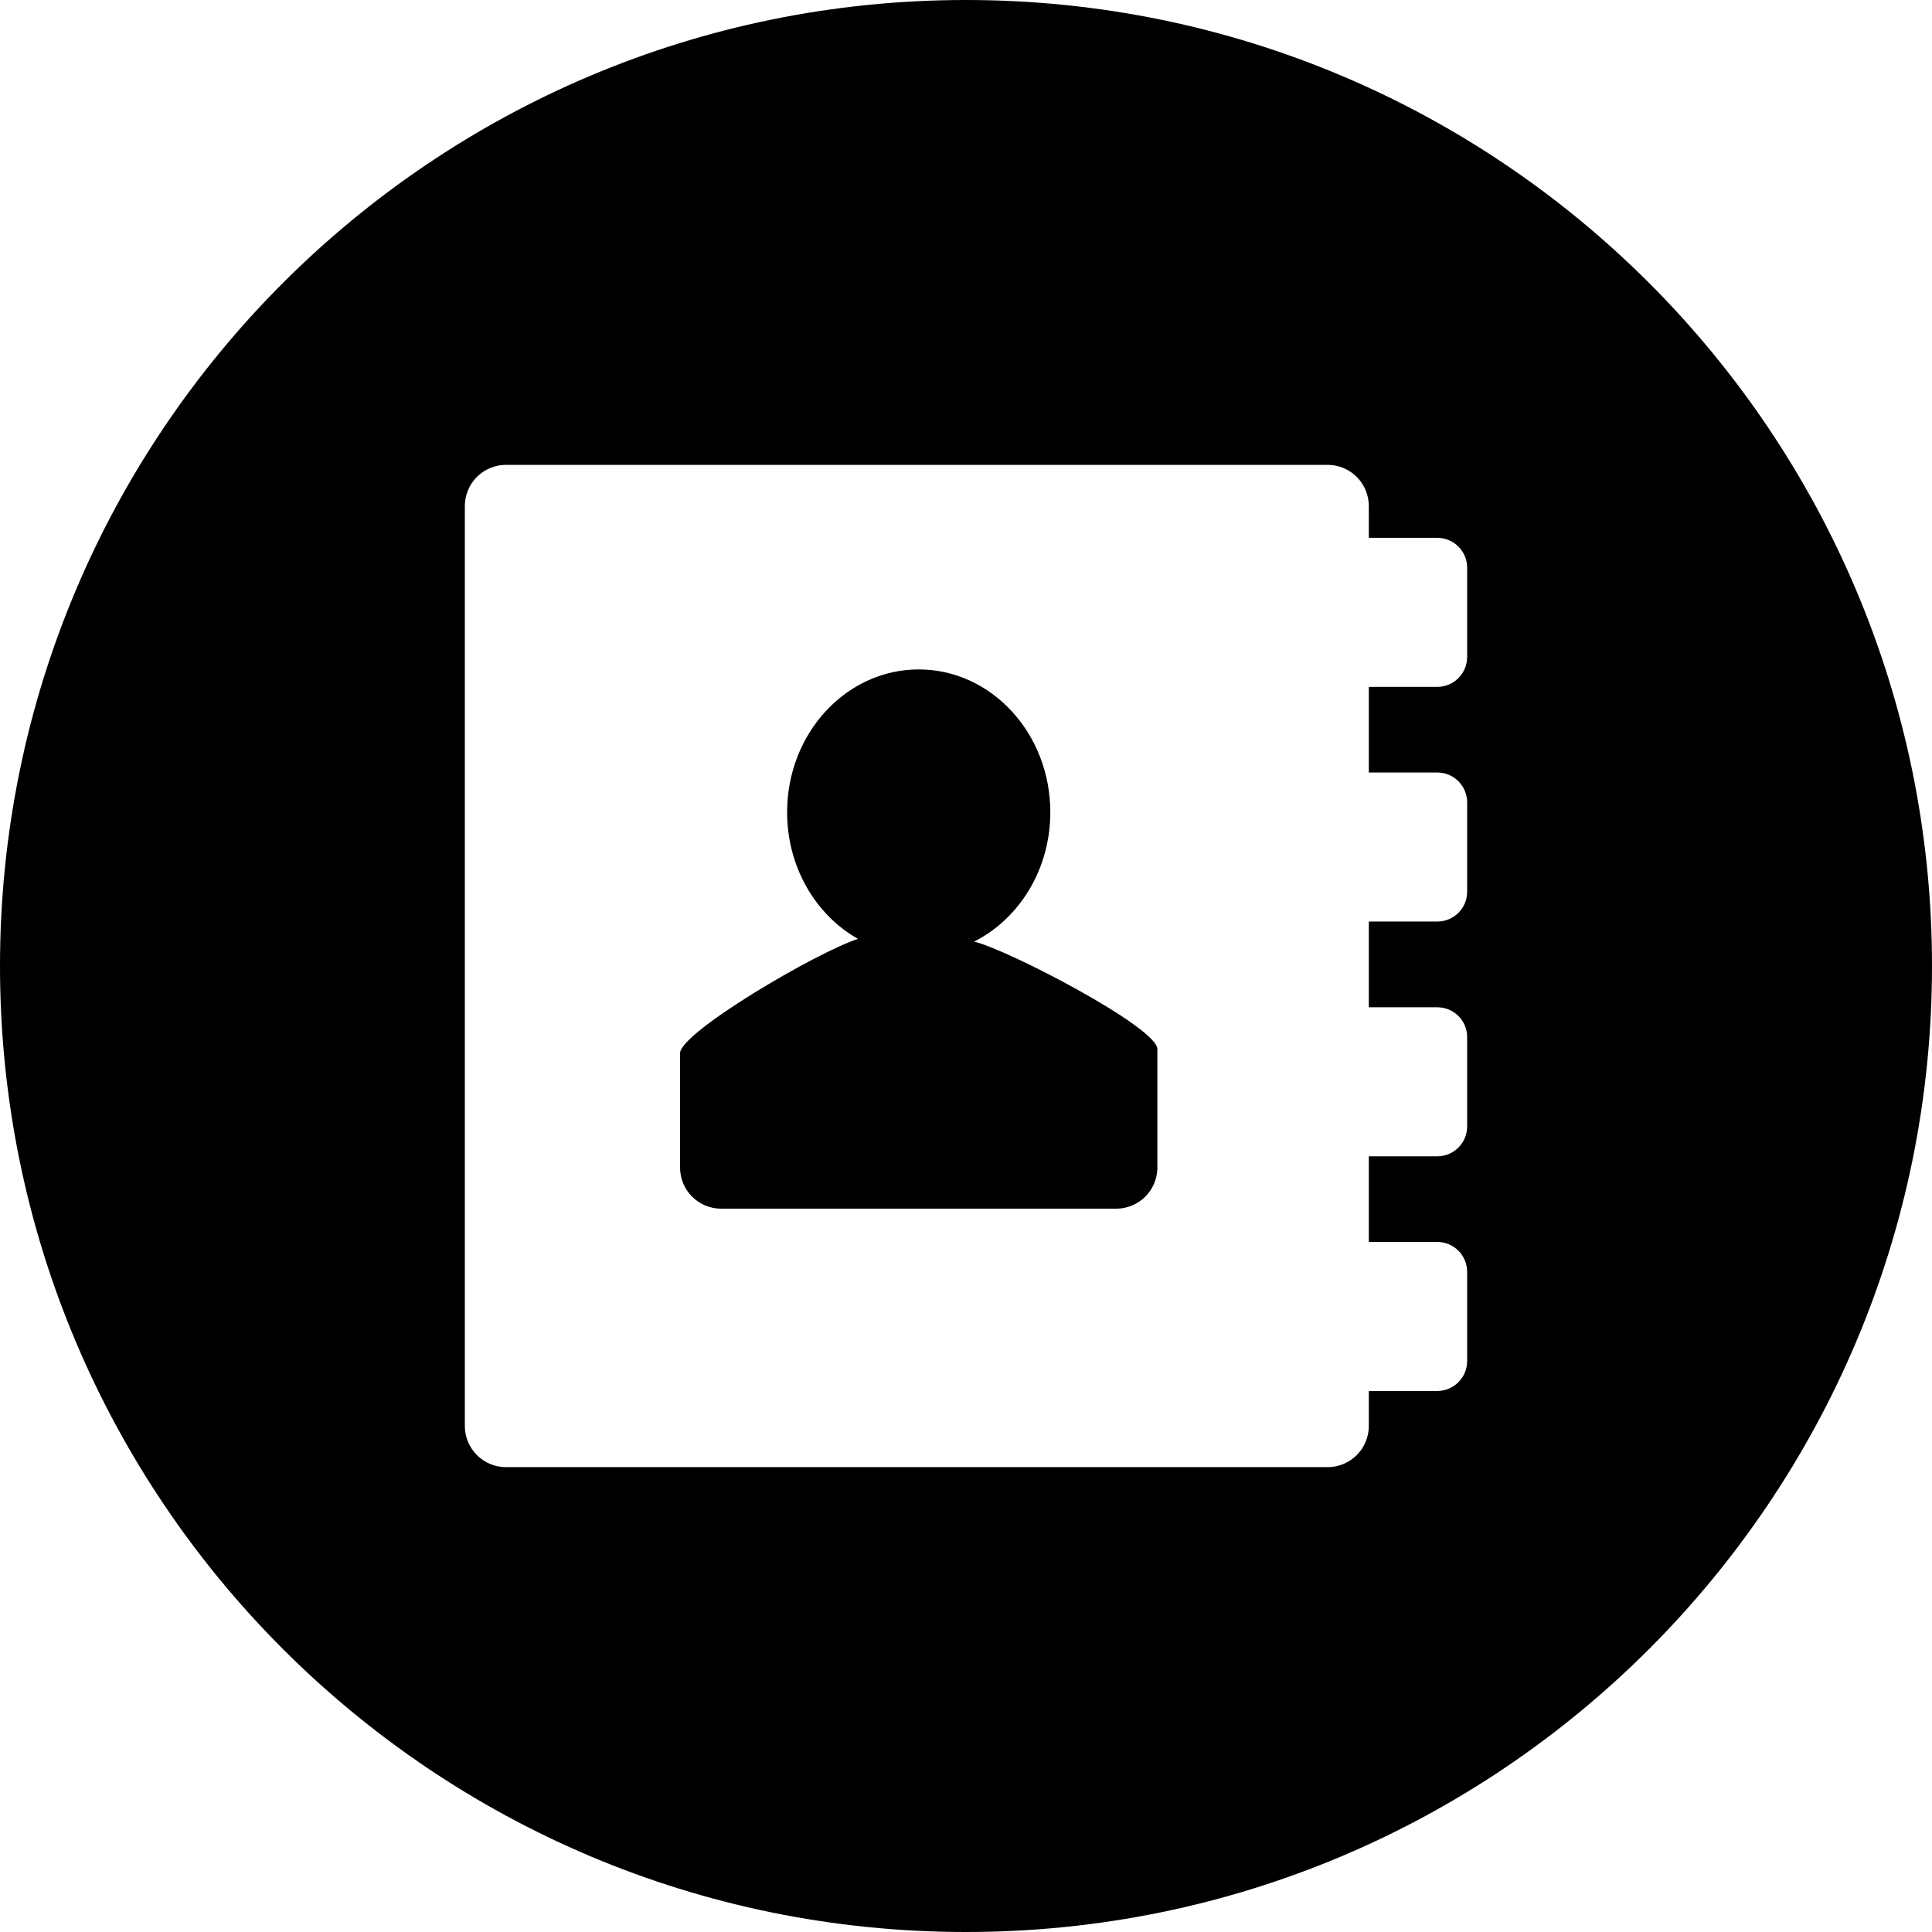
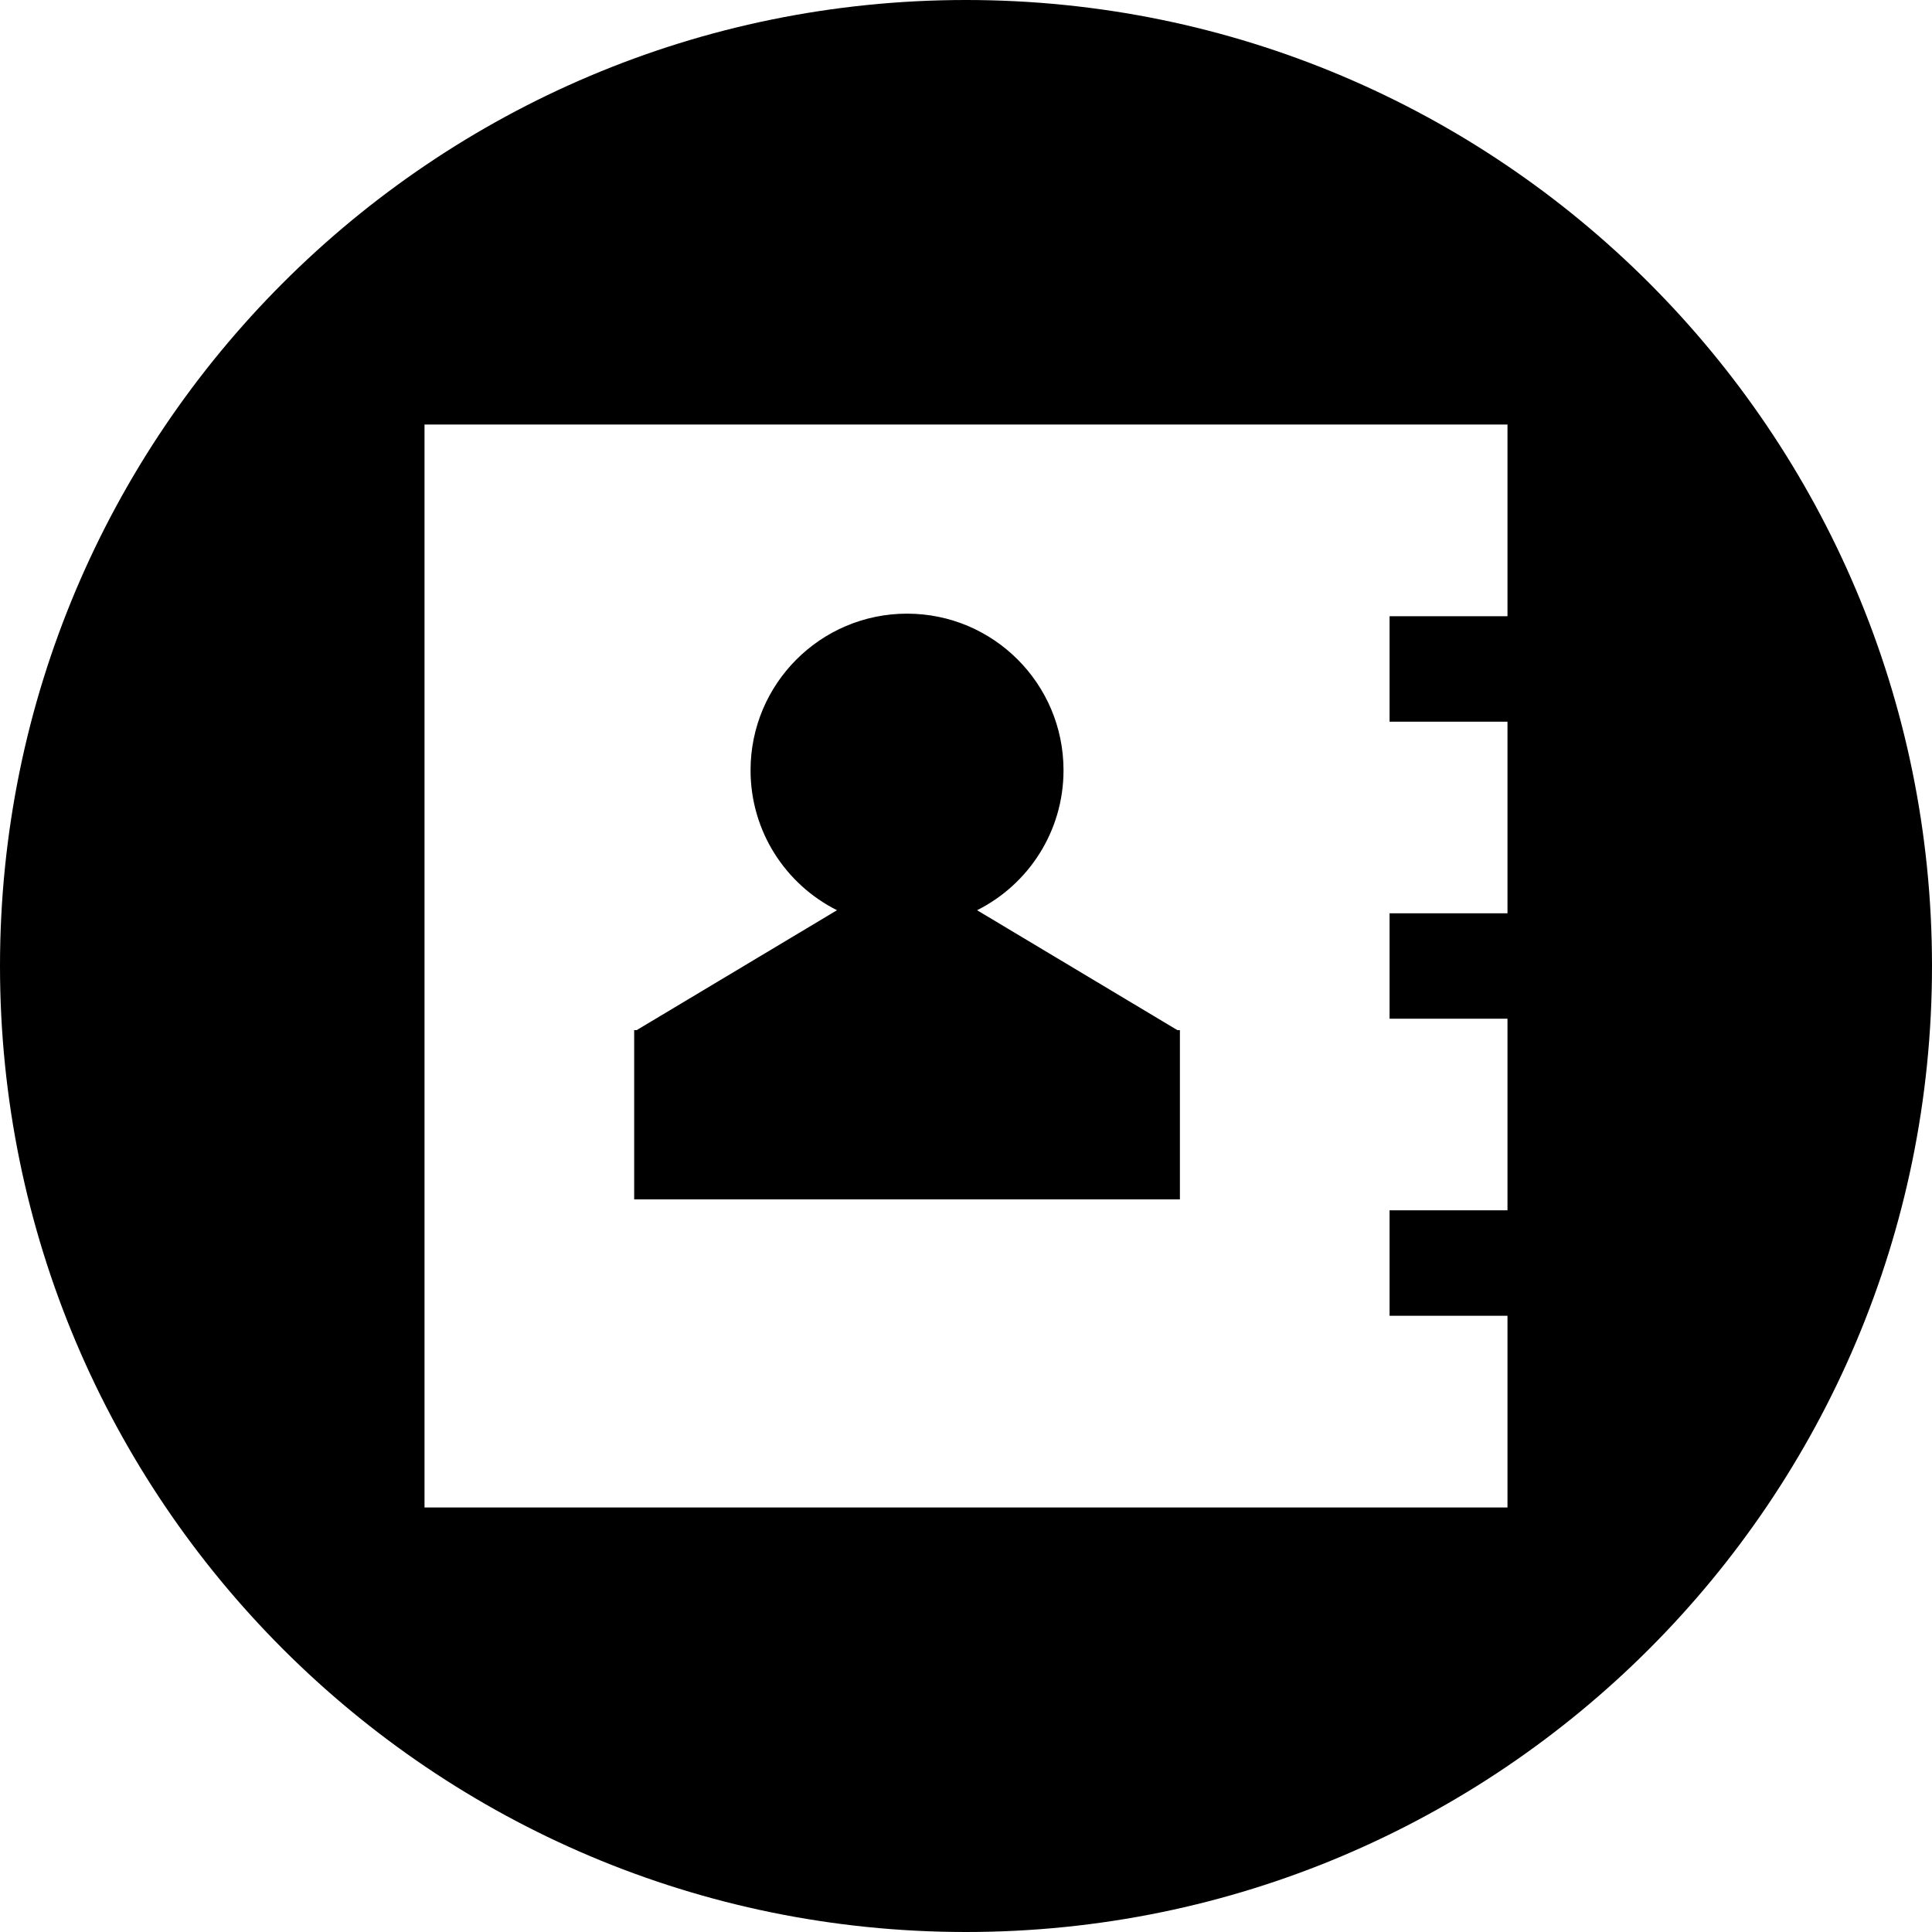
<svg xmlns="http://www.w3.org/2000/svg" width="512" height="512" id="svg2" version="1.0">
  <defs id="defs4" />
  <g id="layer1" transform="translate(-374.2178,-62.23637)">
-     <path style="fill:#000000;fill-opacity:1" d="M 256 0 C 114.615 0 0 114.615 0 256 C 0 397.385 114.615 512 256 512 C 397.385 512 512 397.385 512 256 C 512 114.615 397.385 -6.3948846e-14 256 0 z M 134.125 123.188 L 351.812 123.188 C 357.866 123.188 362.75 128.072 362.75 134.125 L 362.75 142.531 L 380.875 142.531 C 385.268 142.531 388.812 146.076 388.812 150.469 L 388.812 174.094 C 388.812 178.486 385.268 182.031 380.875 182.031 L 362.75 182.031 L 362.75 204.719 L 380.875 204.719 C 385.268 204.719 388.812 208.264 388.812 212.656 L 388.812 236.312 C 388.812 240.705 385.268 244.219 380.875 244.219 L 362.75 244.219 L 362.75 266.938 L 380.875 266.938 C 385.268 266.938 388.812 270.451 388.812 274.844 L 388.812 298.5 C 388.812 302.893 385.268 306.438 380.875 306.438 L 362.75 306.438 L 362.75 329.125 L 380.875 329.125 C 385.268 329.125 388.812 332.67 388.812 337.062 L 388.812 360.688 C 388.812 365.08 385.268 368.625 380.875 368.625 L 362.75 368.625 L 362.75 377.875 C 362.75 383.928 357.866 388.812 351.812 388.812 L 134.125 388.812 C 128.072 388.812 123.188 383.928 123.188 377.875 L 123.188 134.125 C 123.188 128.072 128.072 123.188 134.125 123.188 z M 243.469 177.406 C 224.205 177.406 208.594 194.361 208.594 215.25 C 208.594 229.848 216.206 242.507 227.375 248.812 C 216.316 252.406 180.219 273.617 180.219 279.125 L 180.219 309.375 C 180.219 315.428 185.072 320.312 191.125 320.312 L 295.781 320.312 C 301.834 320.312 306.719 315.428 306.719 309.375 L 306.719 278.031 C 306.719 272.265 267.14 251.679 258.156 249.531 C 270.079 243.519 278.344 230.447 278.344 215.25 C 278.344 194.361 262.733 177.406 243.469 177.406 z " transform="translate(374.2178,62.23637)" id="path2991" />
+     <path style="fill:#000000;fill-opacity:1;stroke:none" d="M 256 0 C 114.615 0 0 114.615 0 256 C 5.6843419e-14 397.385 114.615 512 256 512 C 397.385 512 512 397.385 512 256 C 512 114.615 397.385 -7.1054274e-14 256 0 z M 112.5 112.5 L 336.156 112.5 L 368.25 112.5 L 399.5 112.5 L 399.5 163.312 L 368.25 163.312 L 368.25 191.25 L 399.5 191.25 L 399.5 242.031 L 368.25 242.031 L 368.25 269.969 L 399.5 269.969 L 399.5 320.75 L 368.25 320.75 L 368.25 348.688 L 399.5 348.688 L 399.5 399.5 L 368.25 399.5 L 336.156 399.5 L 112.5 399.5 L 112.5 112.5 z M 240.375 162.625 C 217.466 162.625 198.906 181.216 198.906 204.125 C 198.906 220.36 208.225 234.406 221.812 241.219 L 168.719 273 L 168.062 273 L 168.062 273.281 L 168.062 317.844 L 312.688 317.844 L 312.688 273.281 L 312.688 273 L 312.031 273 L 258.938 241.219 C 272.525 234.406 281.844 220.36 281.844 204.125 C 281.844 181.216 263.284 162.625 240.375 162.625 z " transform="translate(374.2178,62.23637)" id="path3007" />
  </g>
</svg>
